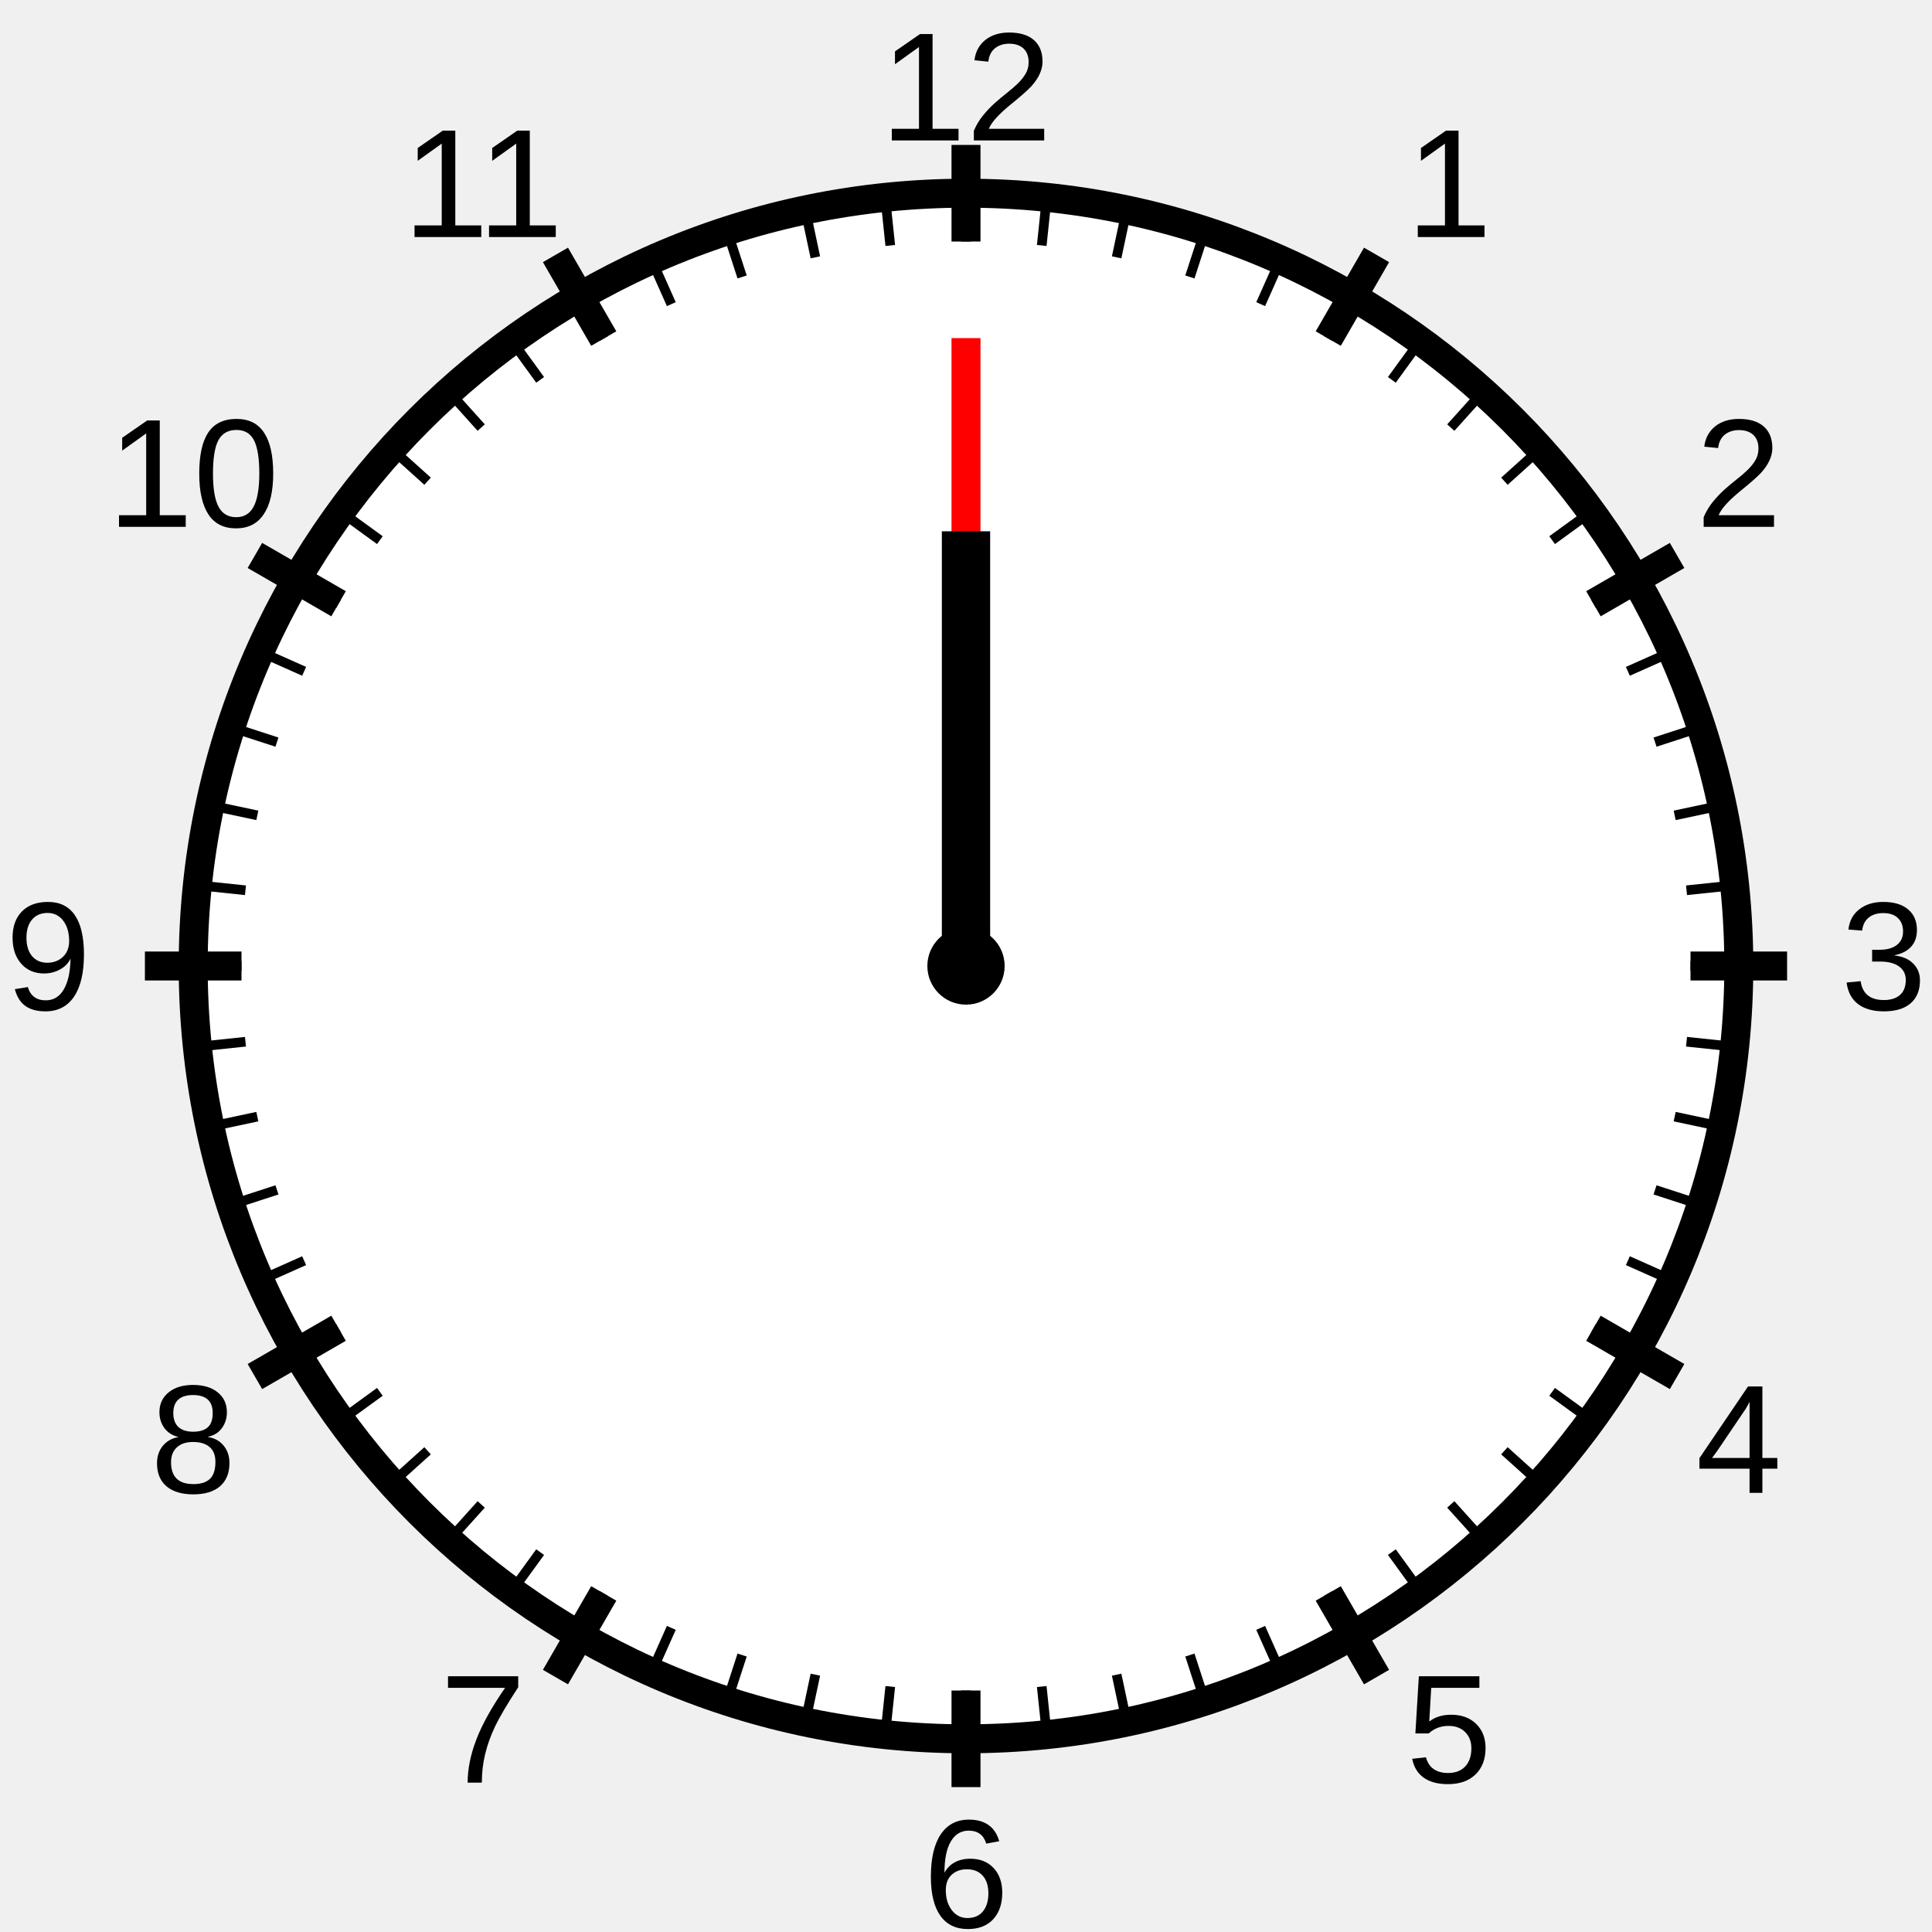
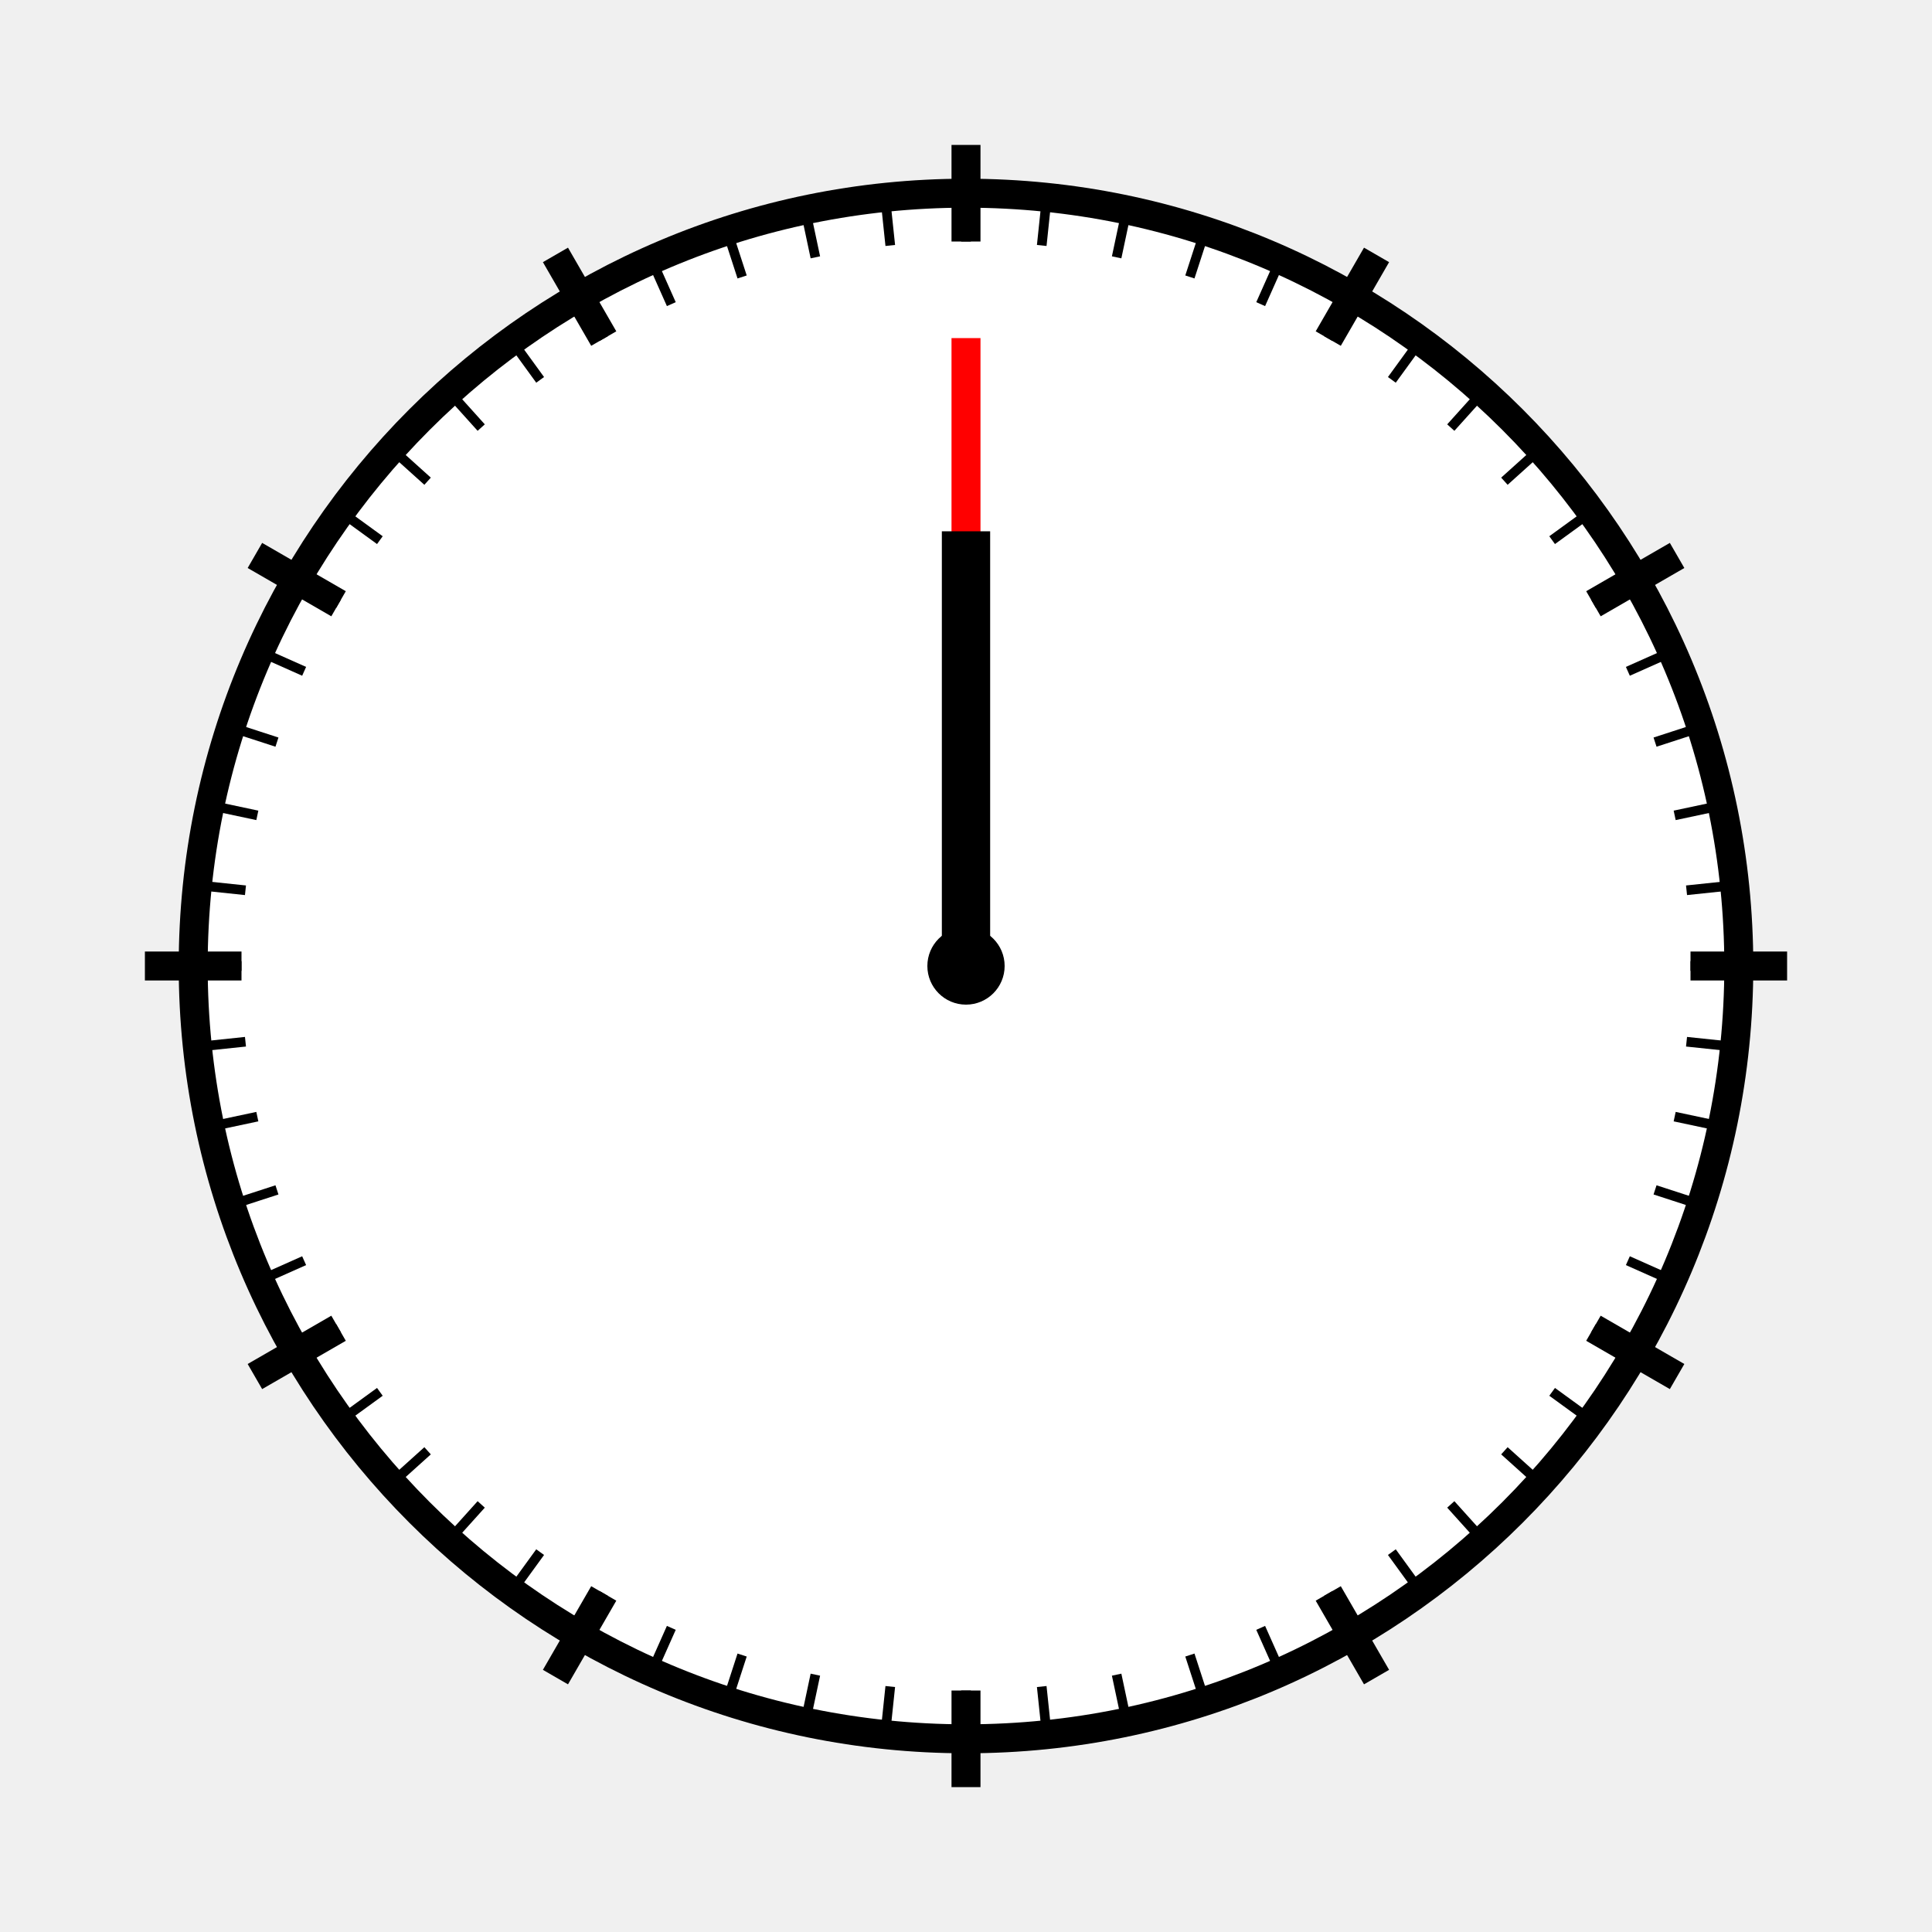
<svg xmlns="http://www.w3.org/2000/svg" width="420" height="420" viewBox="0 0 200 200">
  <circle cx="100" cy="100" r="80" fill="white" stroke="black" stroke-width="3" />
  <line id="m" x1="100" y1="100" x2="100" y2="35" stroke="red" stroke-width="3" transform="rotate(0 100 100)" />
  <line id="h" x1="100" y1="100" x2="100" y2="55" stroke="black" stroke-width="5" transform="rotate(0 100 100)" />
  <circle cx="100" cy="100" r="4" fill="black" />
  <g transform="rotate(-90 100 100)">
    <g stroke="black" stroke-width="1">
      <line x1="100" y1="20" x2="100" y2="25" transform="rotate(0 100 100)" />
      <line x1="100" y1="20" x2="100" y2="25" transform="rotate(6 100 100)" />
      <line x1="100" y1="20" x2="100" y2="25" transform="rotate(12 100 100)" />
      <line x1="100" y1="20" x2="100" y2="25" transform="rotate(18 100 100)" />
      <line x1="100" y1="20" x2="100" y2="25" transform="rotate(24 100 100)" />
      <line x1="100" y1="20" x2="100" y2="25" transform="rotate(30 100 100)" />
      <line x1="100" y1="20" x2="100" y2="25" transform="rotate(36 100 100)" />
      <line x1="100" y1="20" x2="100" y2="25" transform="rotate(42 100 100)" />
      <line x1="100" y1="20" x2="100" y2="25" transform="rotate(48 100 100)" />
      <line x1="100" y1="20" x2="100" y2="25" transform="rotate(54 100 100)" />
      <line x1="100" y1="20" x2="100" y2="25" transform="rotate(60 100 100)" />
      <line x1="100" y1="20" x2="100" y2="25" transform="rotate(66 100 100)" />
      <line x1="100" y1="20" x2="100" y2="25" transform="rotate(72 100 100)" />
      <line x1="100" y1="20" x2="100" y2="25" transform="rotate(78 100 100)" />
      <line x1="100" y1="20" x2="100" y2="25" transform="rotate(84 100 100)" />
      <line x1="100" y1="20" x2="100" y2="25" transform="rotate(90 100 100)" />
      <line x1="100" y1="20" x2="100" y2="25" transform="rotate(96 100 100)" />
      <line x1="100" y1="20" x2="100" y2="25" transform="rotate(102 100 100)" />
      <line x1="100" y1="20" x2="100" y2="25" transform="rotate(108 100 100)" />
      <line x1="100" y1="20" x2="100" y2="25" transform="rotate(114 100 100)" />
      <line x1="100" y1="20" x2="100" y2="25" transform="rotate(120 100 100)" />
      <line x1="100" y1="20" x2="100" y2="25" transform="rotate(126 100 100)" />
      <line x1="100" y1="20" x2="100" y2="25" transform="rotate(132 100 100)" />
      <line x1="100" y1="20" x2="100" y2="25" transform="rotate(138 100 100)" />
      <line x1="100" y1="20" x2="100" y2="25" transform="rotate(144 100 100)" />
      <line x1="100" y1="20" x2="100" y2="25" transform="rotate(150 100 100)" />
      <line x1="100" y1="20" x2="100" y2="25" transform="rotate(156 100 100)" />
      <line x1="100" y1="20" x2="100" y2="25" transform="rotate(162 100 100)" />
      <line x1="100" y1="20" x2="100" y2="25" transform="rotate(168 100 100)" />
      <line x1="100" y1="20" x2="100" y2="25" transform="rotate(174 100 100)" />
      <line x1="100" y1="20" x2="100" y2="25" transform="rotate(180 100 100)" />
      <line x1="100" y1="20" x2="100" y2="25" transform="rotate(186 100 100)" />
      <line x1="100" y1="20" x2="100" y2="25" transform="rotate(192 100 100)" />
      <line x1="100" y1="20" x2="100" y2="25" transform="rotate(198 100 100)" />
      <line x1="100" y1="20" x2="100" y2="25" transform="rotate(204 100 100)" />
      <line x1="100" y1="20" x2="100" y2="25" transform="rotate(210 100 100)" />
      <line x1="100" y1="20" x2="100" y2="25" transform="rotate(216 100 100)" />
      <line x1="100" y1="20" x2="100" y2="25" transform="rotate(222 100 100)" />
      <line x1="100" y1="20" x2="100" y2="25" transform="rotate(228 100 100)" />
      <line x1="100" y1="20" x2="100" y2="25" transform="rotate(234 100 100)" />
      <line x1="100" y1="20" x2="100" y2="25" transform="rotate(240 100 100)" />
      <line x1="100" y1="20" x2="100" y2="25" transform="rotate(246 100 100)" />
      <line x1="100" y1="20" x2="100" y2="25" transform="rotate(252 100 100)" />
      <line x1="100" y1="20" x2="100" y2="25" transform="rotate(258 100 100)" />
      <line x1="100" y1="20" x2="100" y2="25" transform="rotate(264 100 100)" />
      <line x1="100" y1="20" x2="100" y2="25" transform="rotate(270 100 100)" />
      <line x1="100" y1="20" x2="100" y2="25" transform="rotate(276 100 100)" />
      <line x1="100" y1="20" x2="100" y2="25" transform="rotate(282 100 100)" />
      <line x1="100" y1="20" x2="100" y2="25" transform="rotate(288 100 100)" />
      <line x1="100" y1="20" x2="100" y2="25" transform="rotate(294 100 100)" />
      <line x1="100" y1="20" x2="100" y2="25" transform="rotate(300 100 100)" />
      <line x1="100" y1="20" x2="100" y2="25" transform="rotate(306 100 100)" />
      <line x1="100" y1="20" x2="100" y2="25" transform="rotate(312 100 100)" />
      <line x1="100" y1="20" x2="100" y2="25" transform="rotate(318 100 100)" />
      <line x1="100" y1="20" x2="100" y2="25" transform="rotate(324 100 100)" />
      <line x1="100" y1="20" x2="100" y2="25" transform="rotate(330 100 100)" />
      <line x1="100" y1="20" x2="100" y2="25" transform="rotate(336 100 100)" />
      <line x1="100" y1="20" x2="100" y2="25" transform="rotate(342 100 100)" />
      <line x1="100" y1="20" x2="100" y2="25" transform="rotate(348 100 100)" />
      <line x1="100" y1="20" x2="100" y2="25" transform="rotate(354 100 100)" />
    </g>
    <g stroke="black" stroke-width="3">
      <line x1="100" y1="15" x2="100" y2="25" transform="rotate(0 100 100)" />
      <line x1="100" y1="15" x2="100" y2="25" transform="rotate(30 100 100)" />
      <line x1="100" y1="15" x2="100" y2="25" transform="rotate(60 100 100)" />
      <line x1="100" y1="15" x2="100" y2="25" transform="rotate(90 100 100)" />
      <line x1="100" y1="15" x2="100" y2="25" transform="rotate(120 100 100)" />
      <line x1="100" y1="15" x2="100" y2="25" transform="rotate(150 100 100)" />
      <line x1="100" y1="15" x2="100" y2="25" transform="rotate(180 100 100)" />
      <line x1="100" y1="15" x2="100" y2="25" transform="rotate(210 100 100)" />
      <line x1="100" y1="15" x2="100" y2="25" transform="rotate(240 100 100)" />
      <line x1="100" y1="15" x2="100" y2="25" transform="rotate(270 100 100)" />
      <line x1="100" y1="15" x2="100" y2="25" transform="rotate(300 100 100)" />
      <line x1="100" y1="15" x2="100" y2="25" transform="rotate(330 100 100)" />
    </g>
  </g>
-   <g font-family="Arial" font-size="16" text-anchor="middle" dominant-baseline="middle">
-     <text x="100" y="10">12</text>
-     <text x="150" y="20">1</text>
-     <text x="180" y="50">2</text>
-     <text x="195" y="100">3</text>
-     <text x="180" y="150">4</text>
-     <text x="150" y="180">5</text>
-     <text x="100" y="195">6</text>
-     <text x="50" y="180">7</text>
-     <text x="20" y="150">8</text>
-     <text x="5" y="100">9</text>
-     <text x="20" y="50">10</text>
-     <text x="50" y="20">11</text>
-   </g>
</svg>
